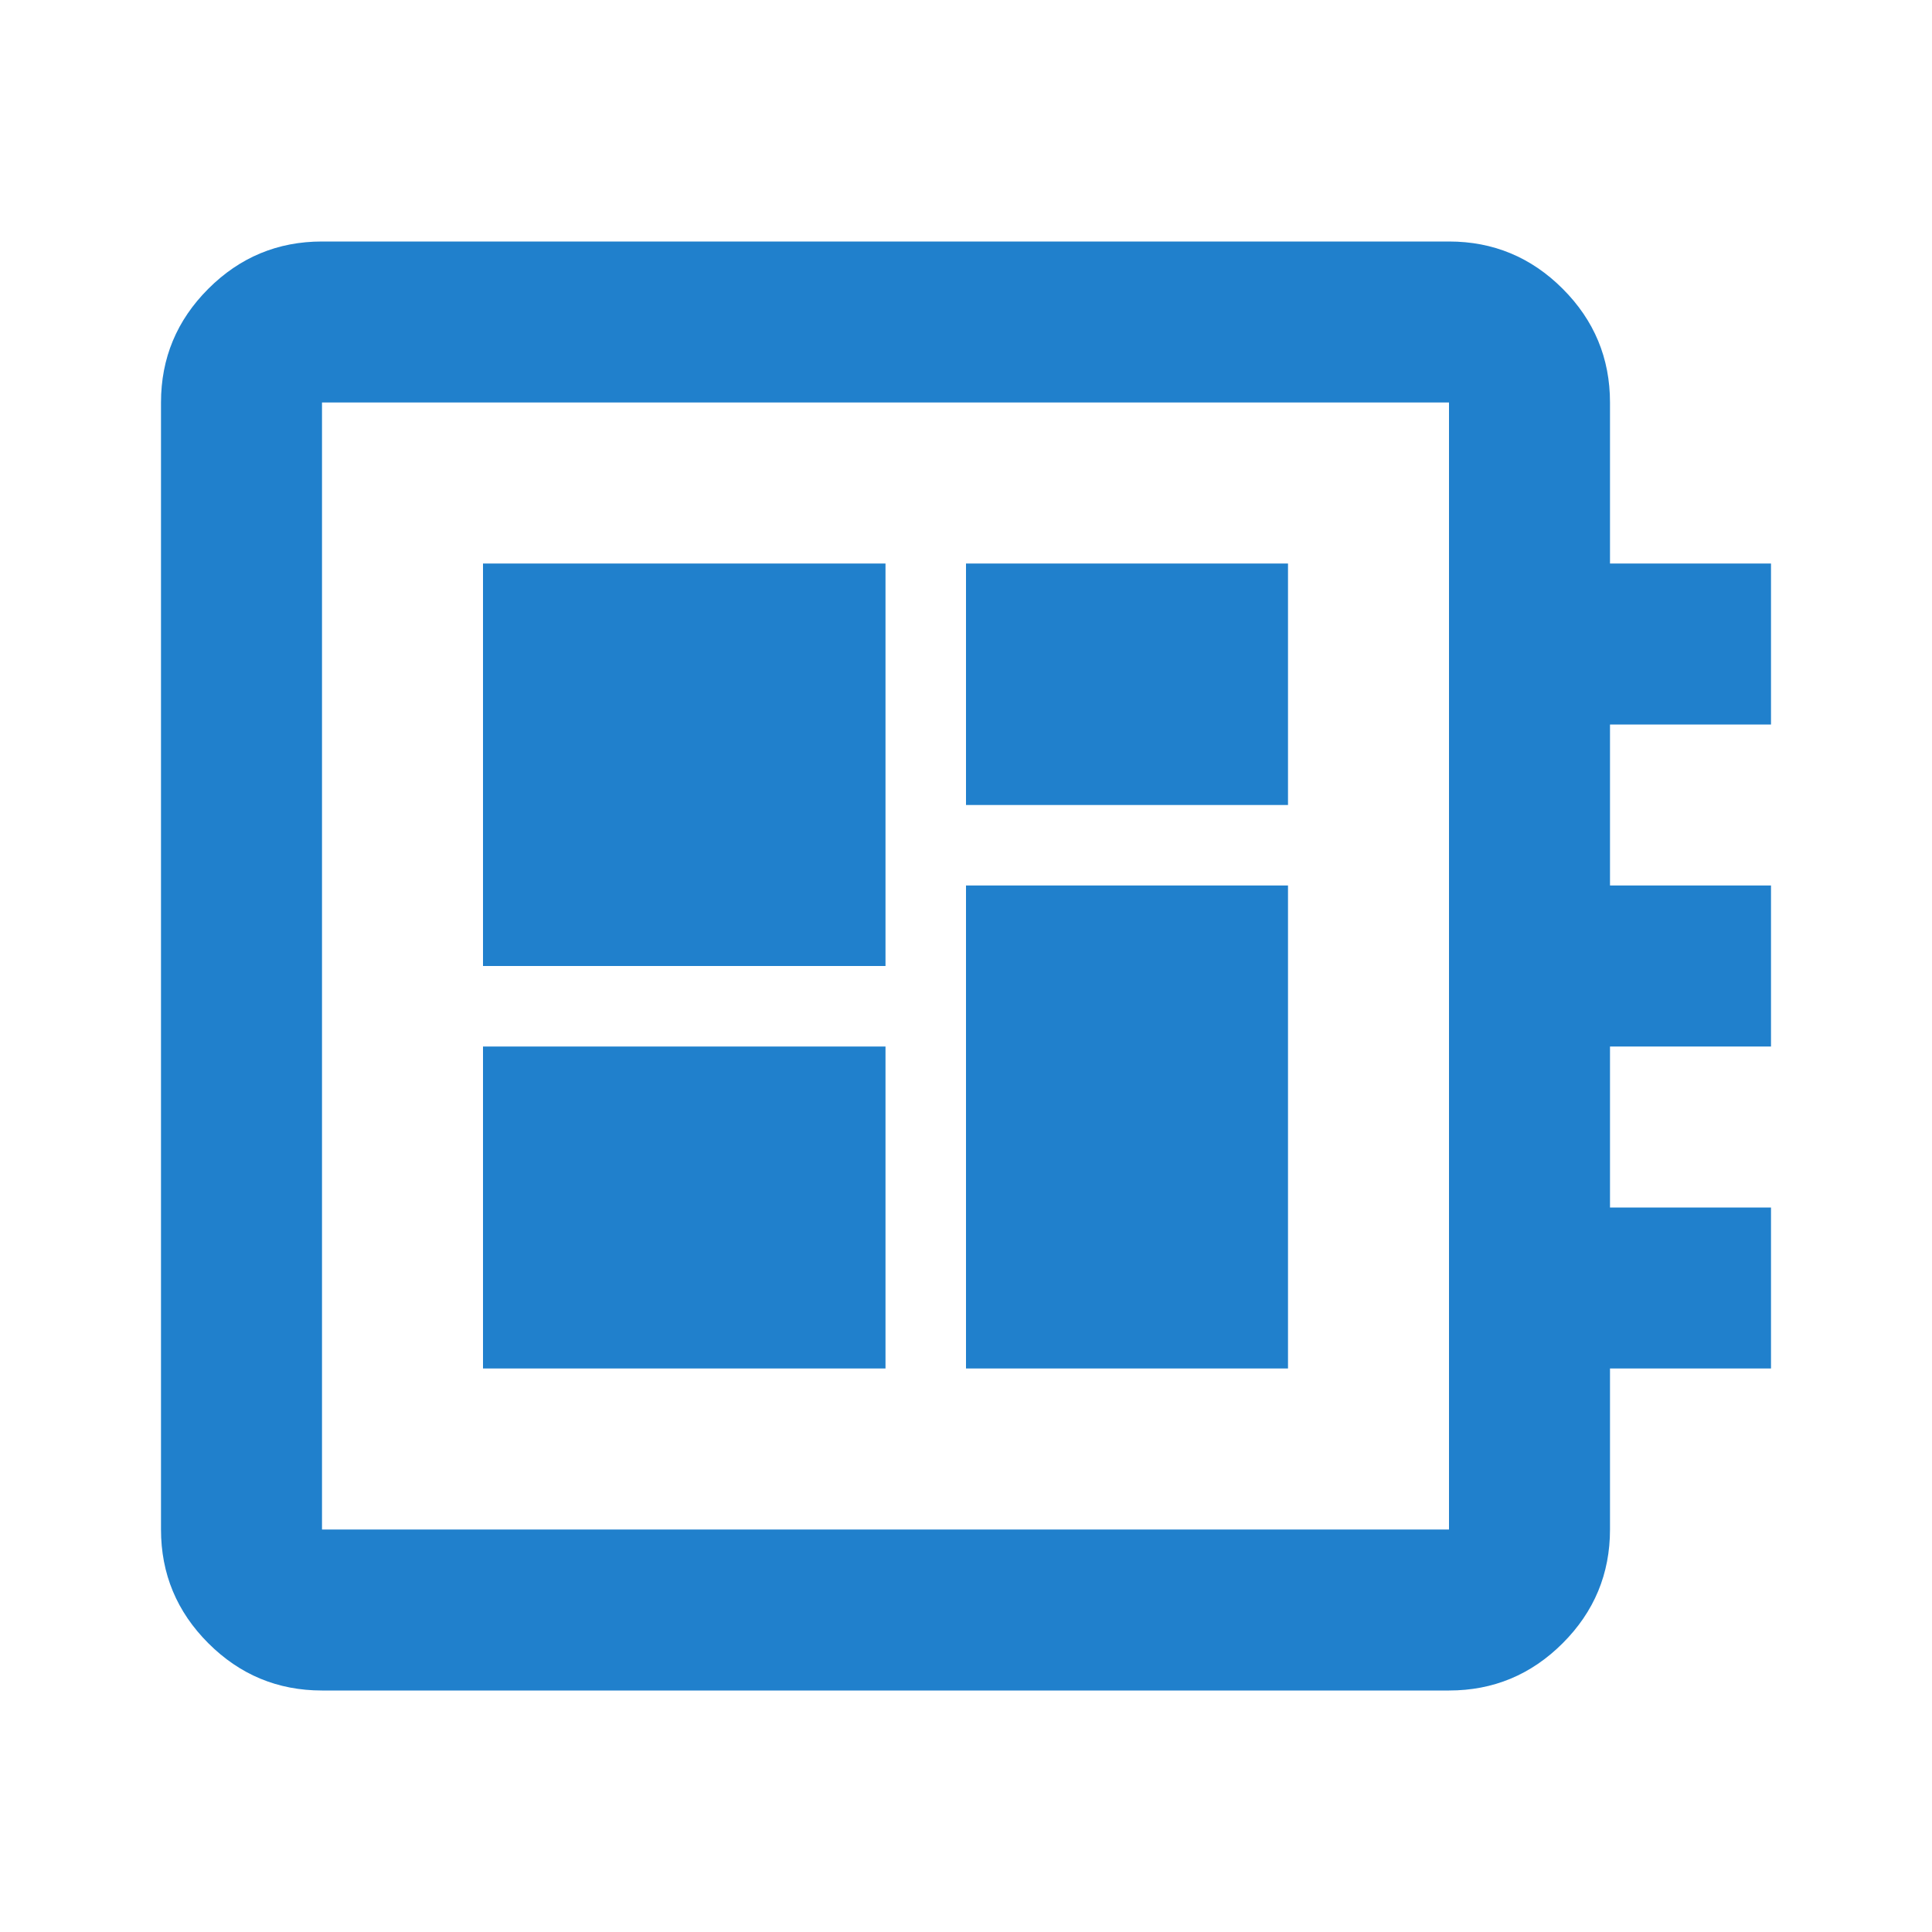
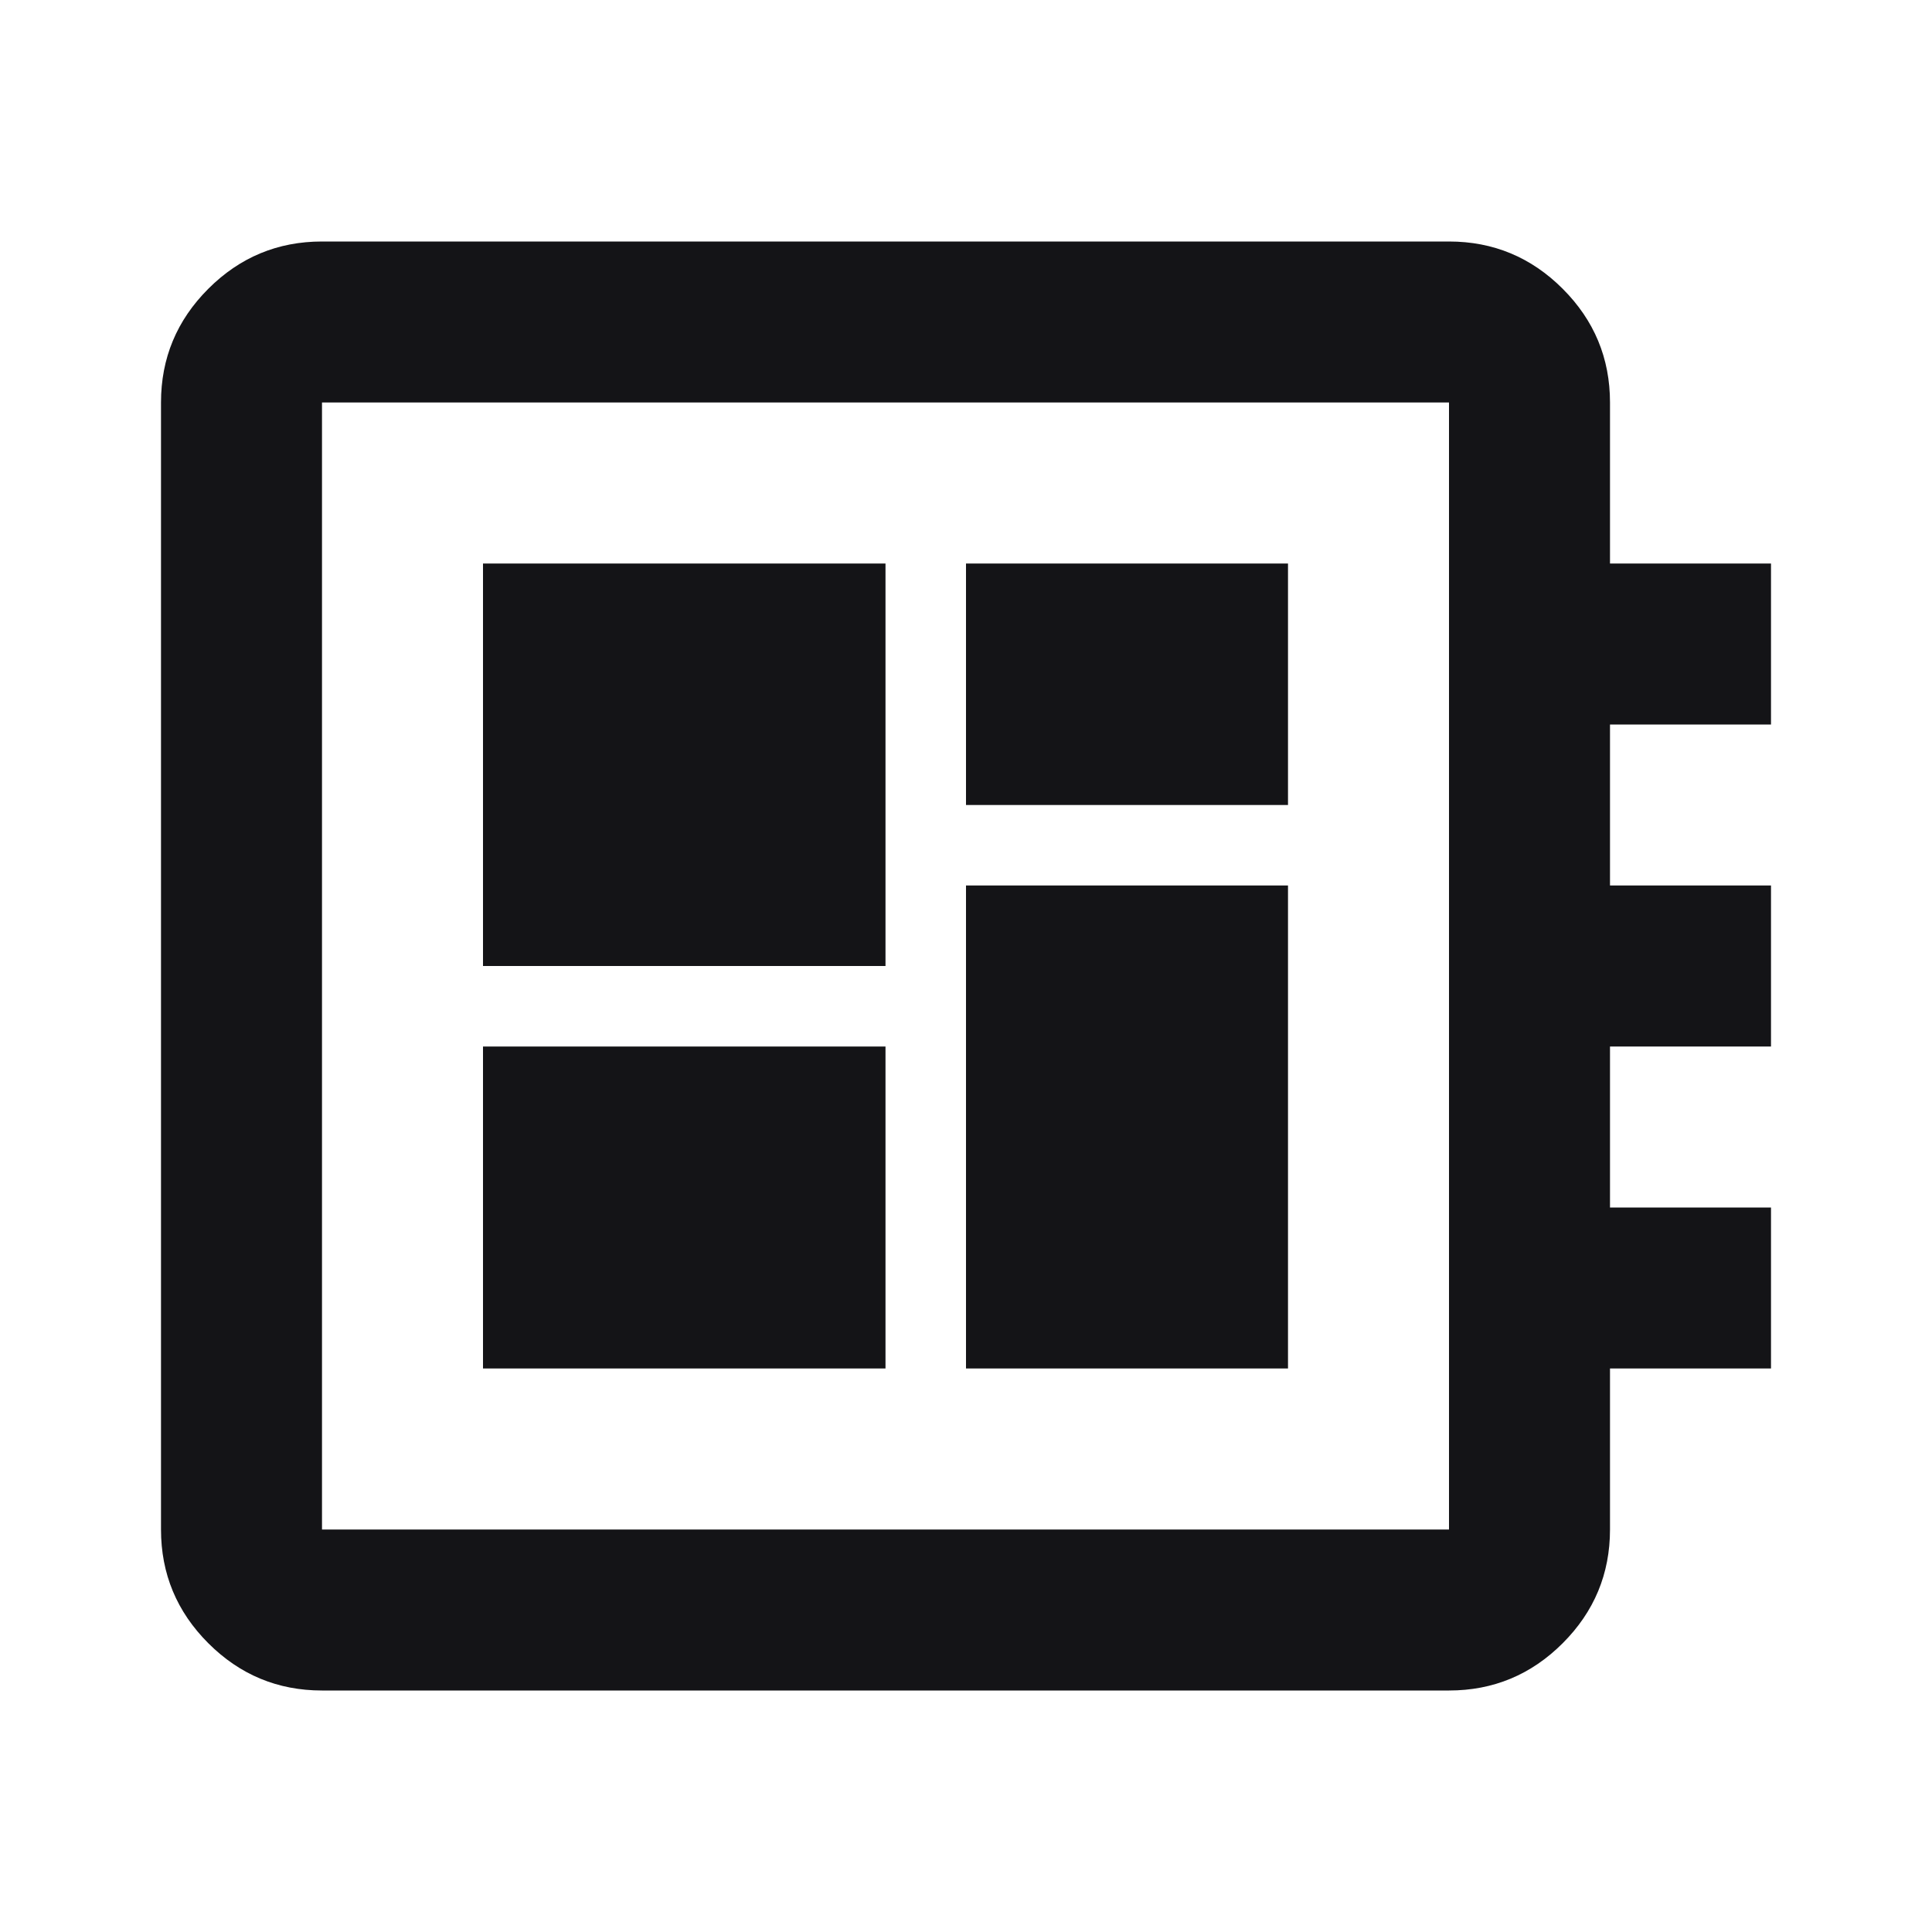
- <svg xmlns="http://www.w3.org/2000/svg" height="24px" viewBox="0 -960 960 960" width="24px" fill="#2080CC">
+ <svg xmlns="http://www.w3.org/2000/svg" height="24px" viewBox="0 -960 960 960" width="24px" fill="#141417">
  <path d="M160-120q-33 0-56.5-23.5T80-200v-560q0-33 23.5-56.5T160-840h560q33 0 56.5 23.5T800-760v80h80v80h-80v80h80v80h-80v80h80v80h-80v80q0 33-23.5 56.5T720-120H160Zm0-80h560v-560H160v560Zm80-80h200v-160H240v160Zm240-280h160v-120H480v120Zm-240 80h200v-200H240v200Zm240 200h160v-240H480v240ZM160-760v560-560Z" />
</svg>
